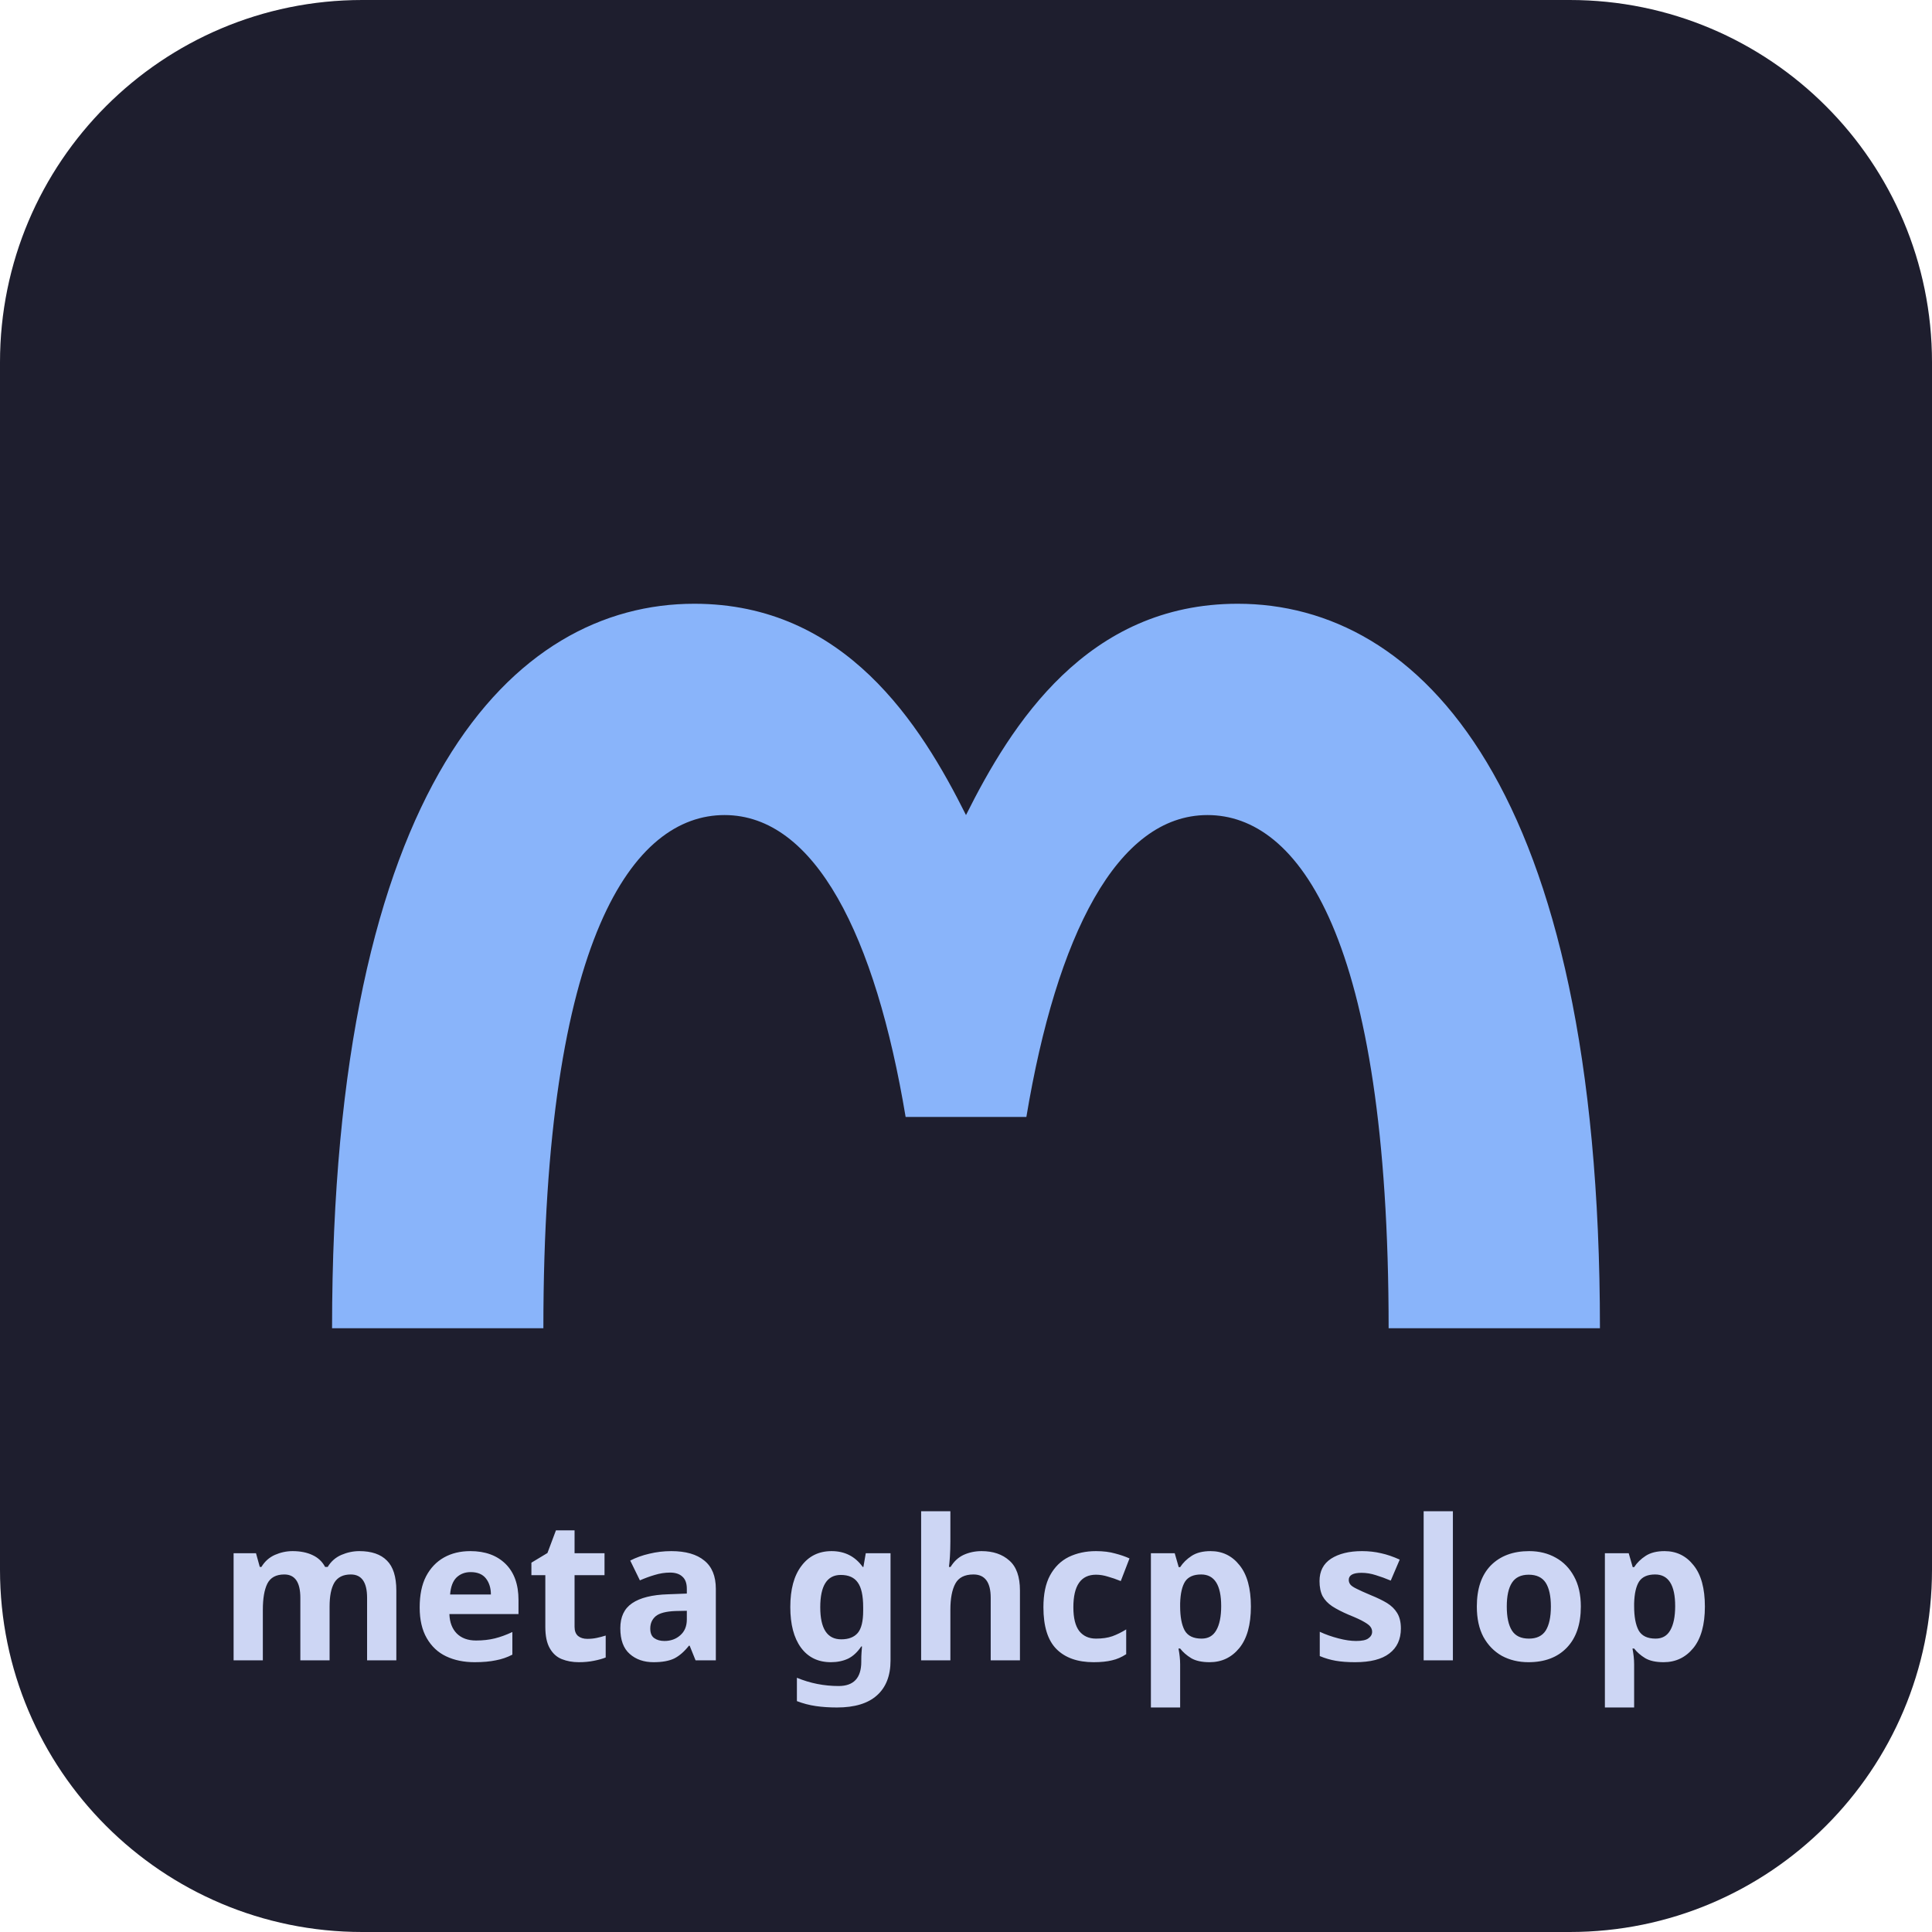
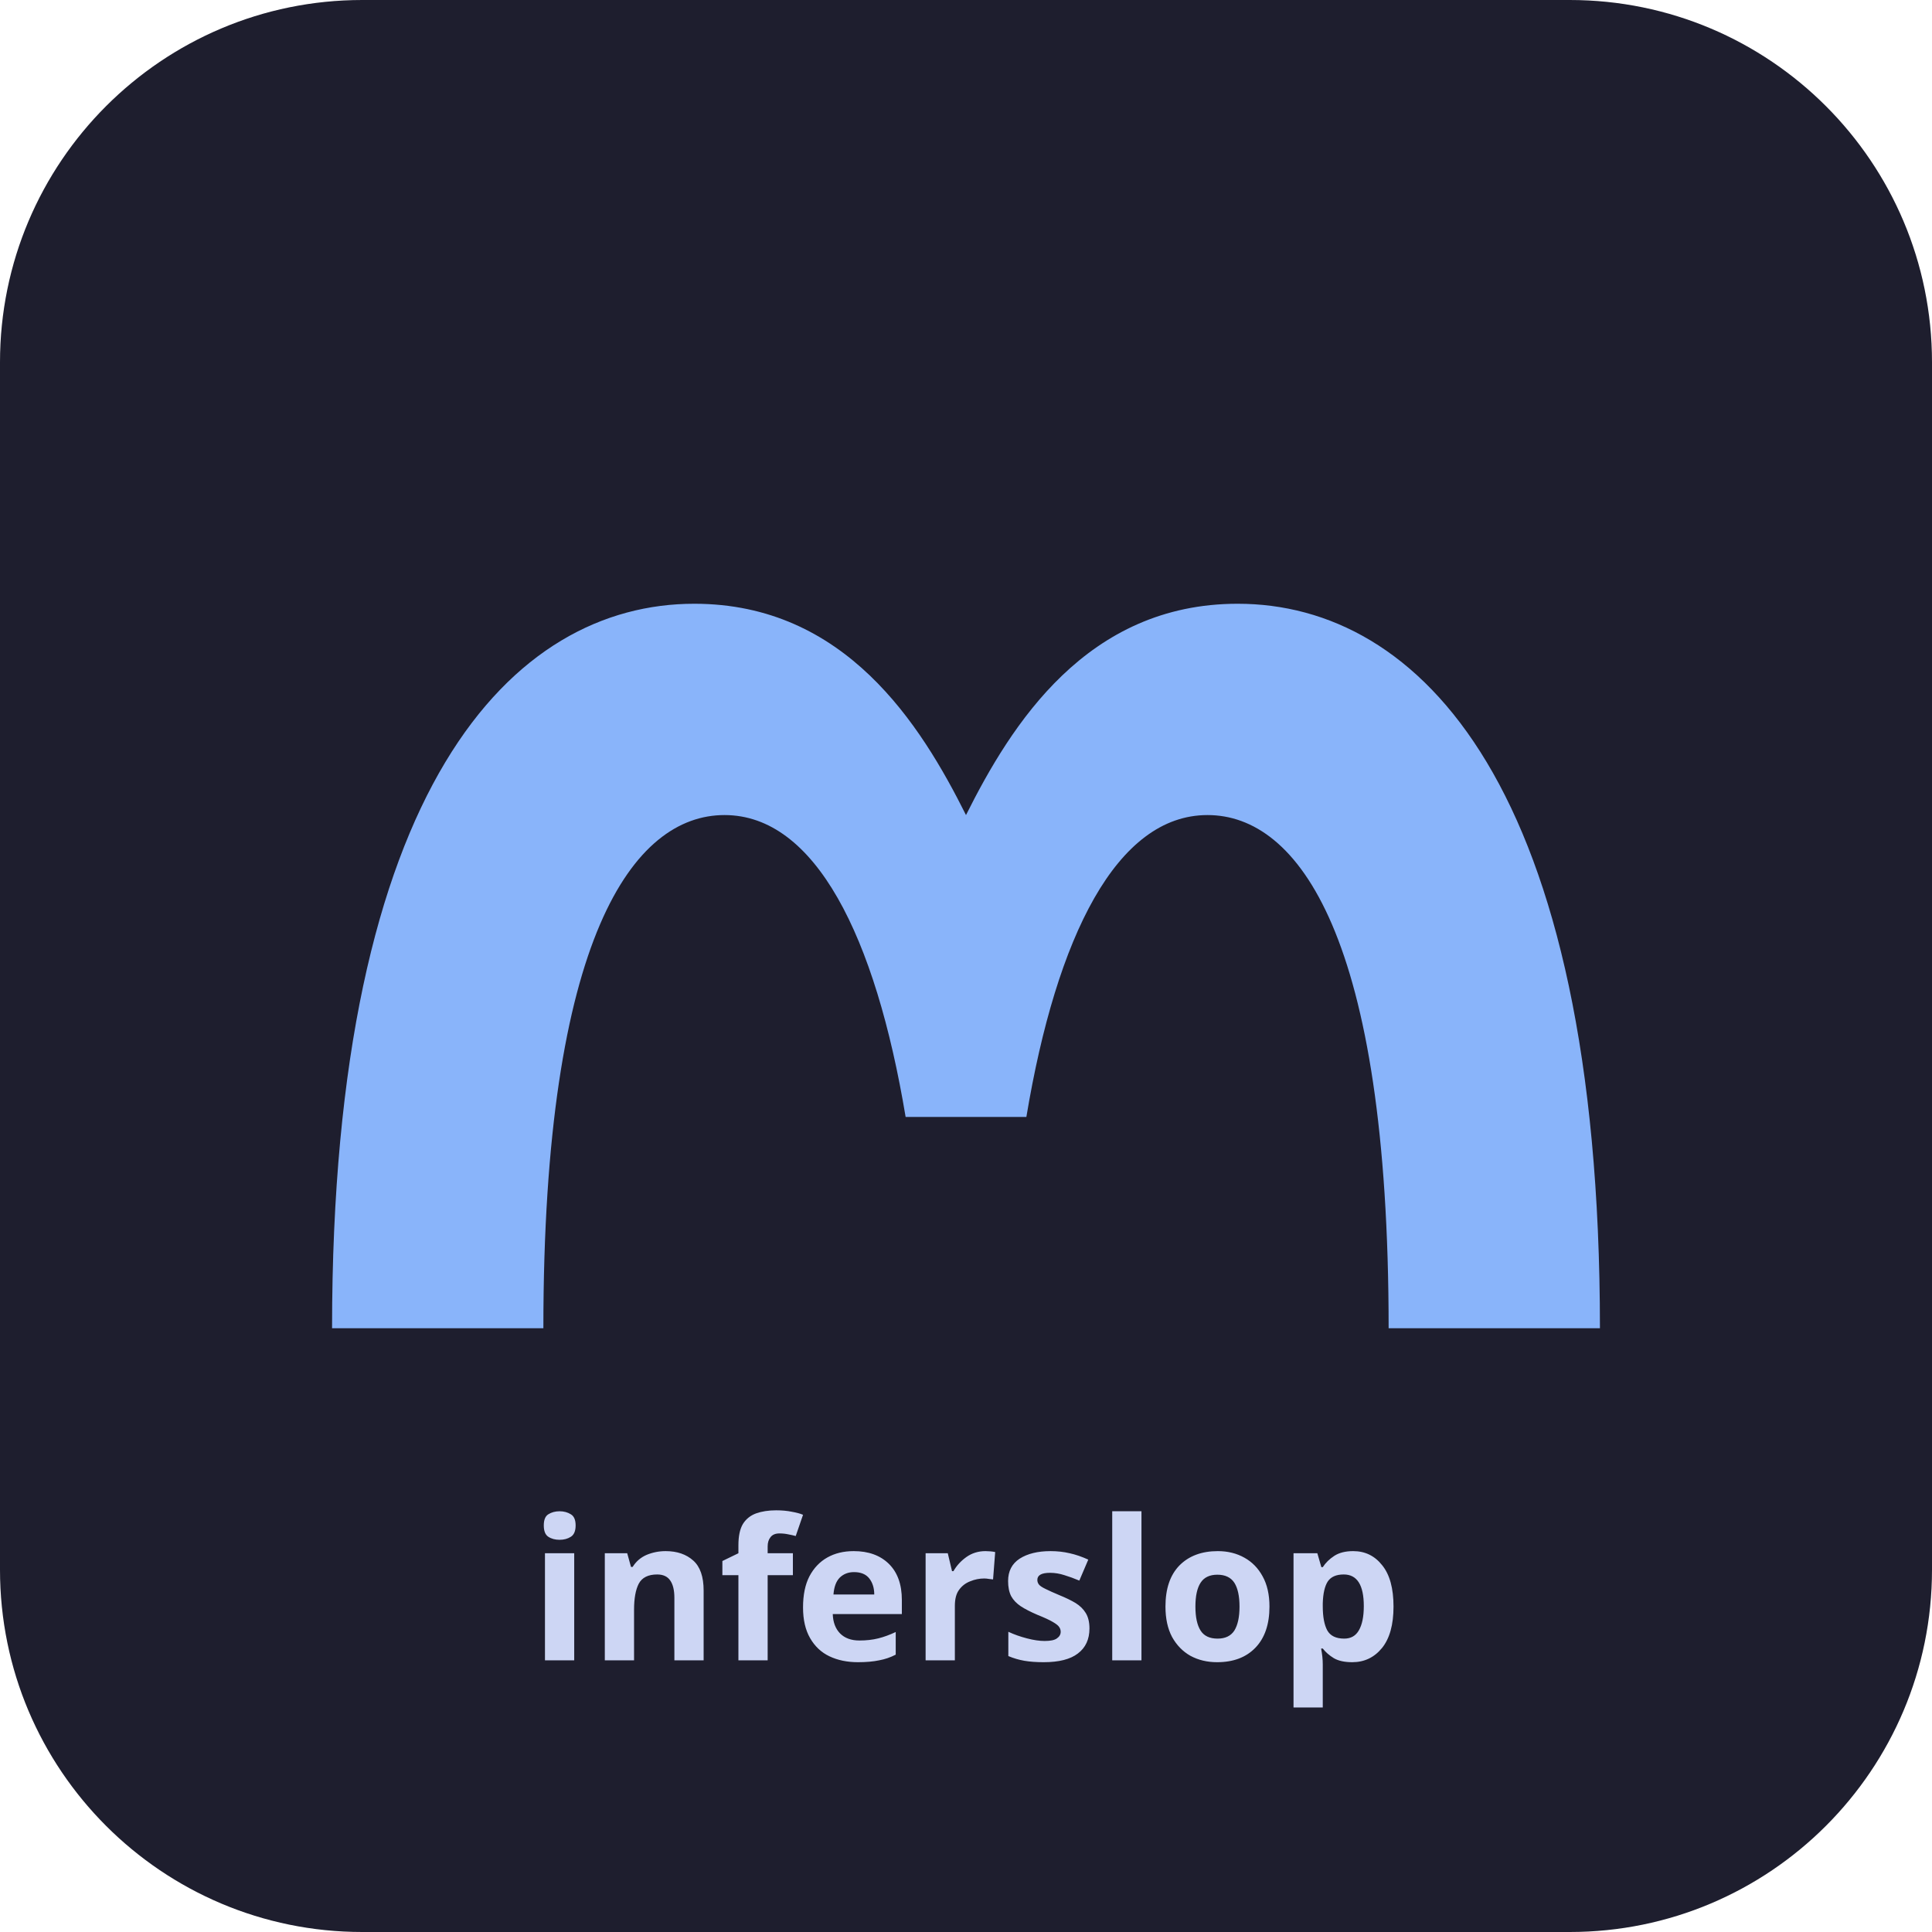
<svg xmlns="http://www.w3.org/2000/svg" width="128" height="128" viewBox="0 0 128 128">
  <rect width="128" height="128" rx="24" fill="#1e1e2e" />
  <path d="M 22 88            C 22 52, 34 40, 46 40            C 56 40, 61 48, 64 54            C 67 48, 72 40, 82 40            C 94 40, 106 52, 106 88            L 92 88            C 92 62, 86 54, 80 54            C 74 54, 70 62, 68 74            L 60 74            C 58 62, 54 54, 48 54            C 42 54, 36 62, 36 88            Z" fill="#89b4fa" />
-   <text x="64" y="110" text-anchor="middle" font-family="system-ui, sans-serif" font-size="13" font-weight="600" fill="#cdd6f4">meta ghcp slop</text>
+   <text x="64" y="110" text-anchor="middle" font-family="system-ui, sans-serif" font-size="13" font-weight="600" fill="#cdd6f4">inferslop</text>
</svg>
